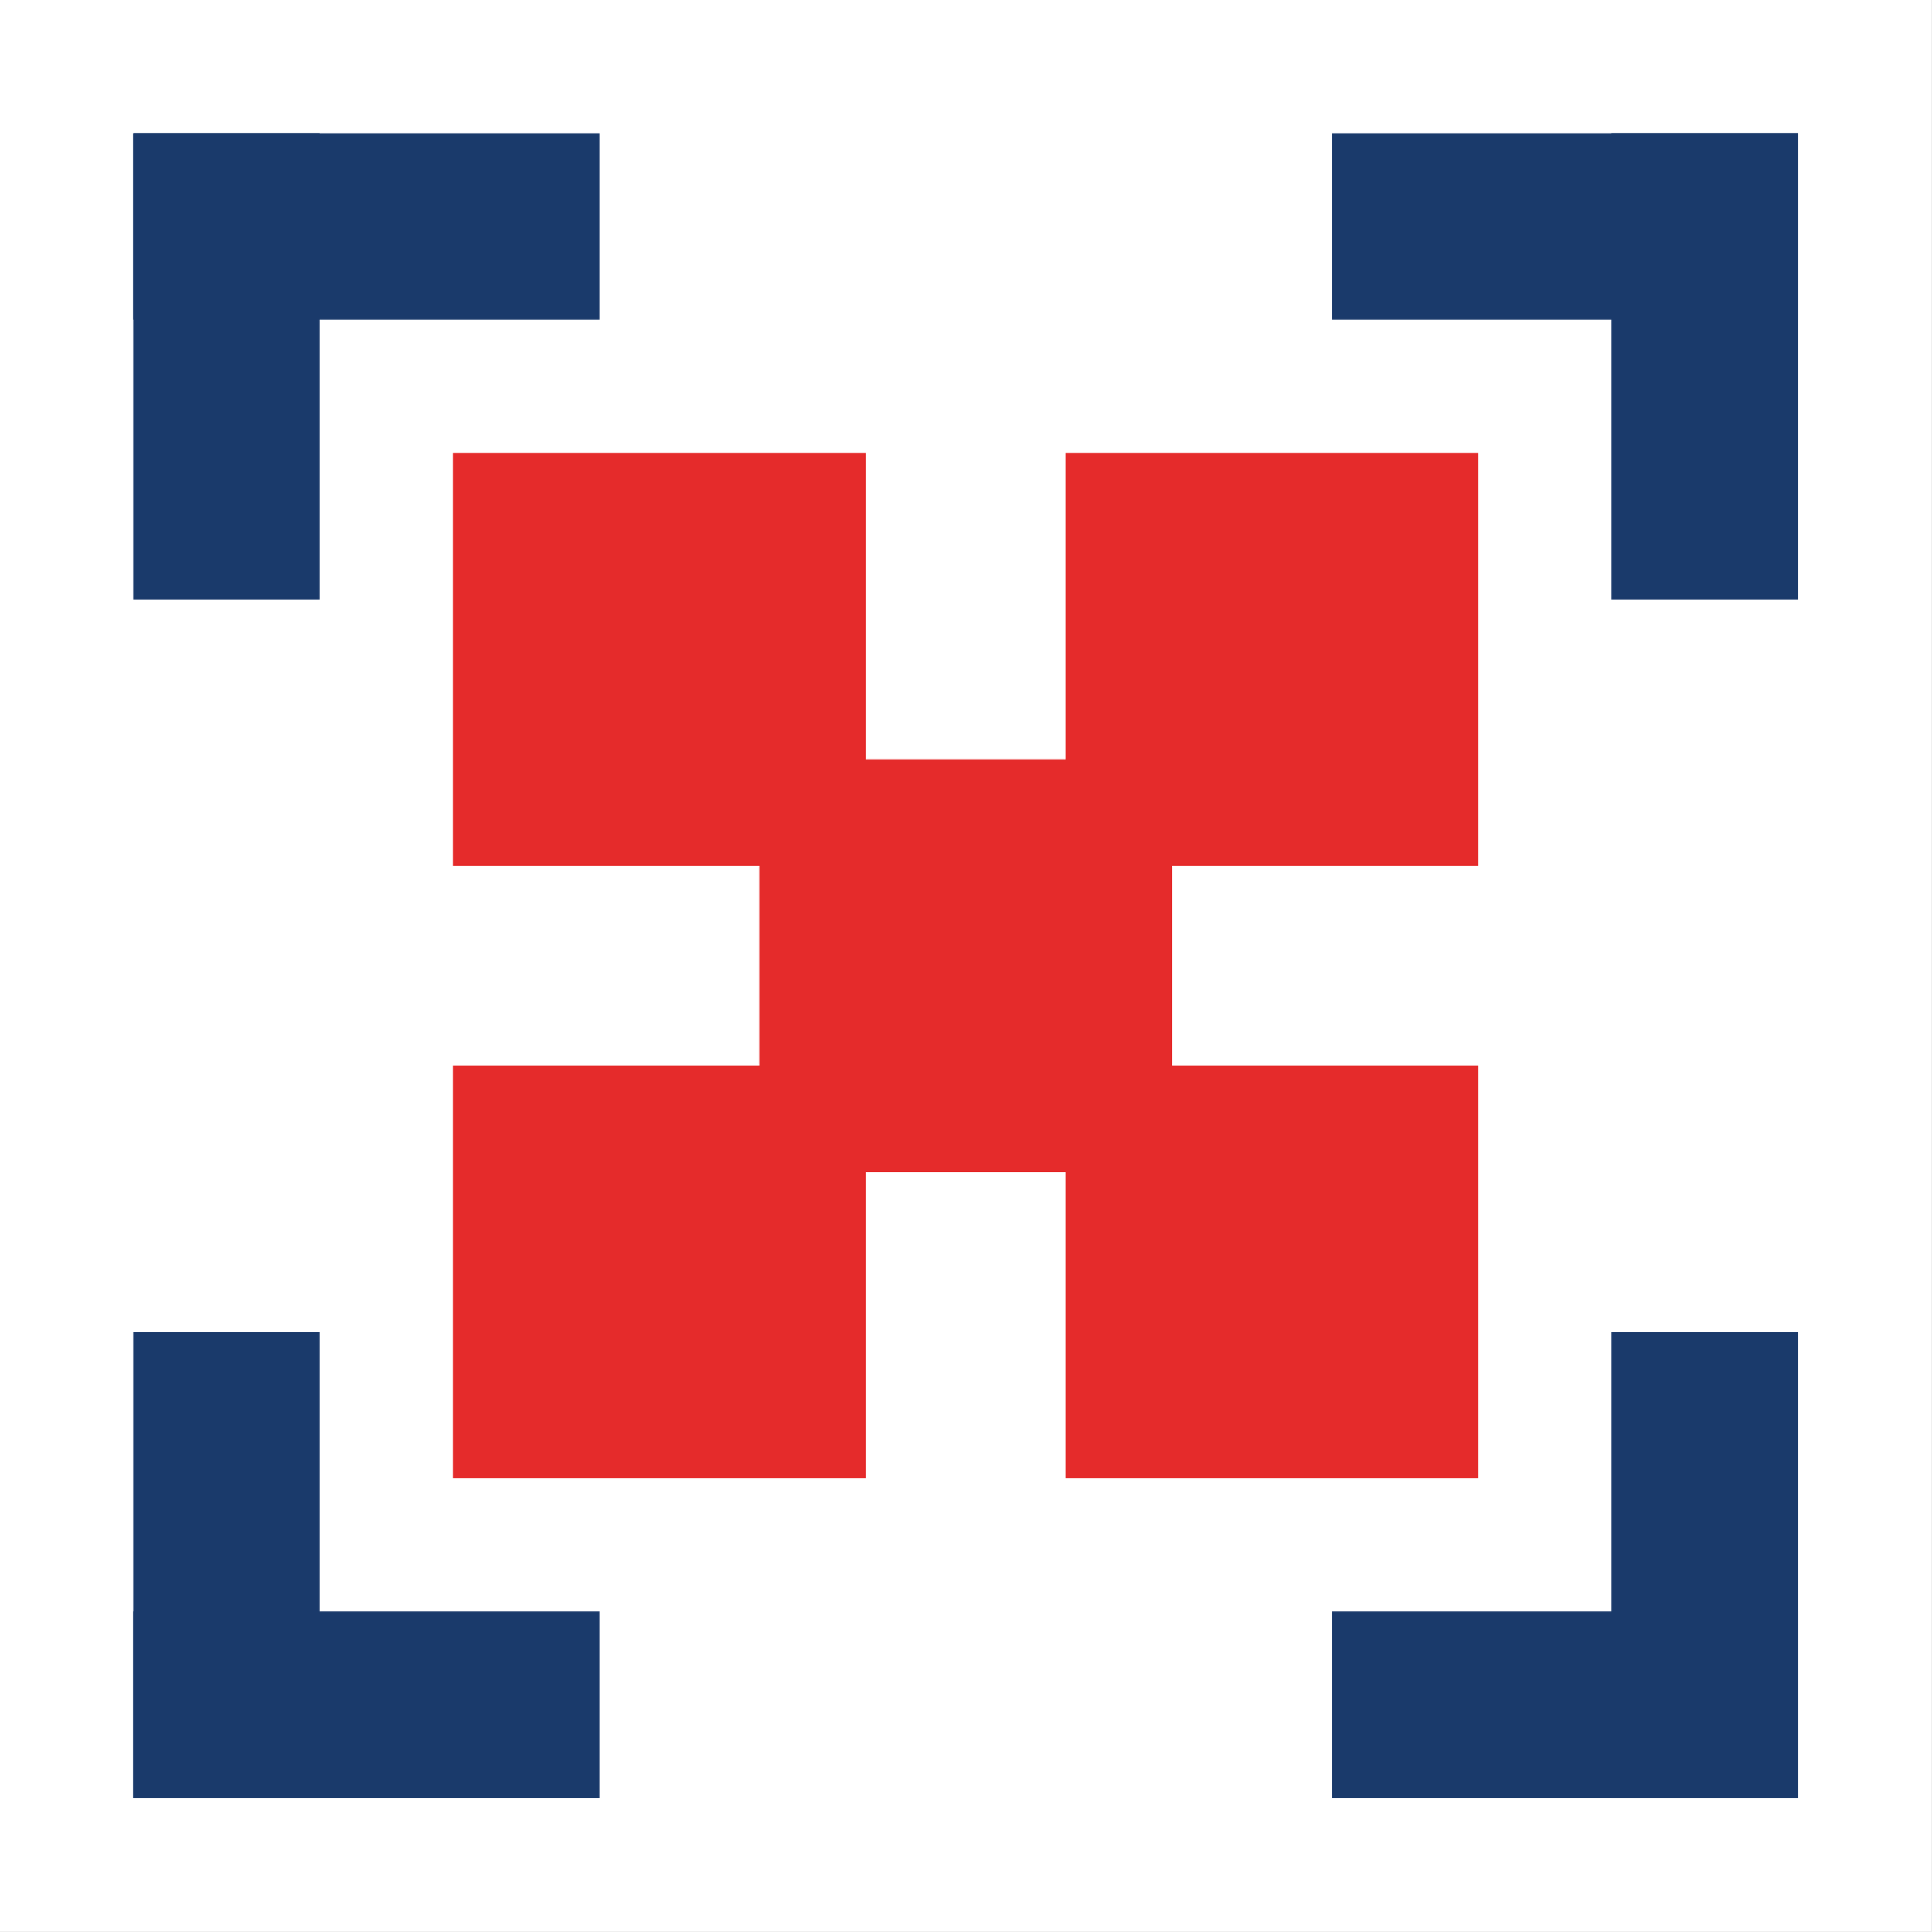
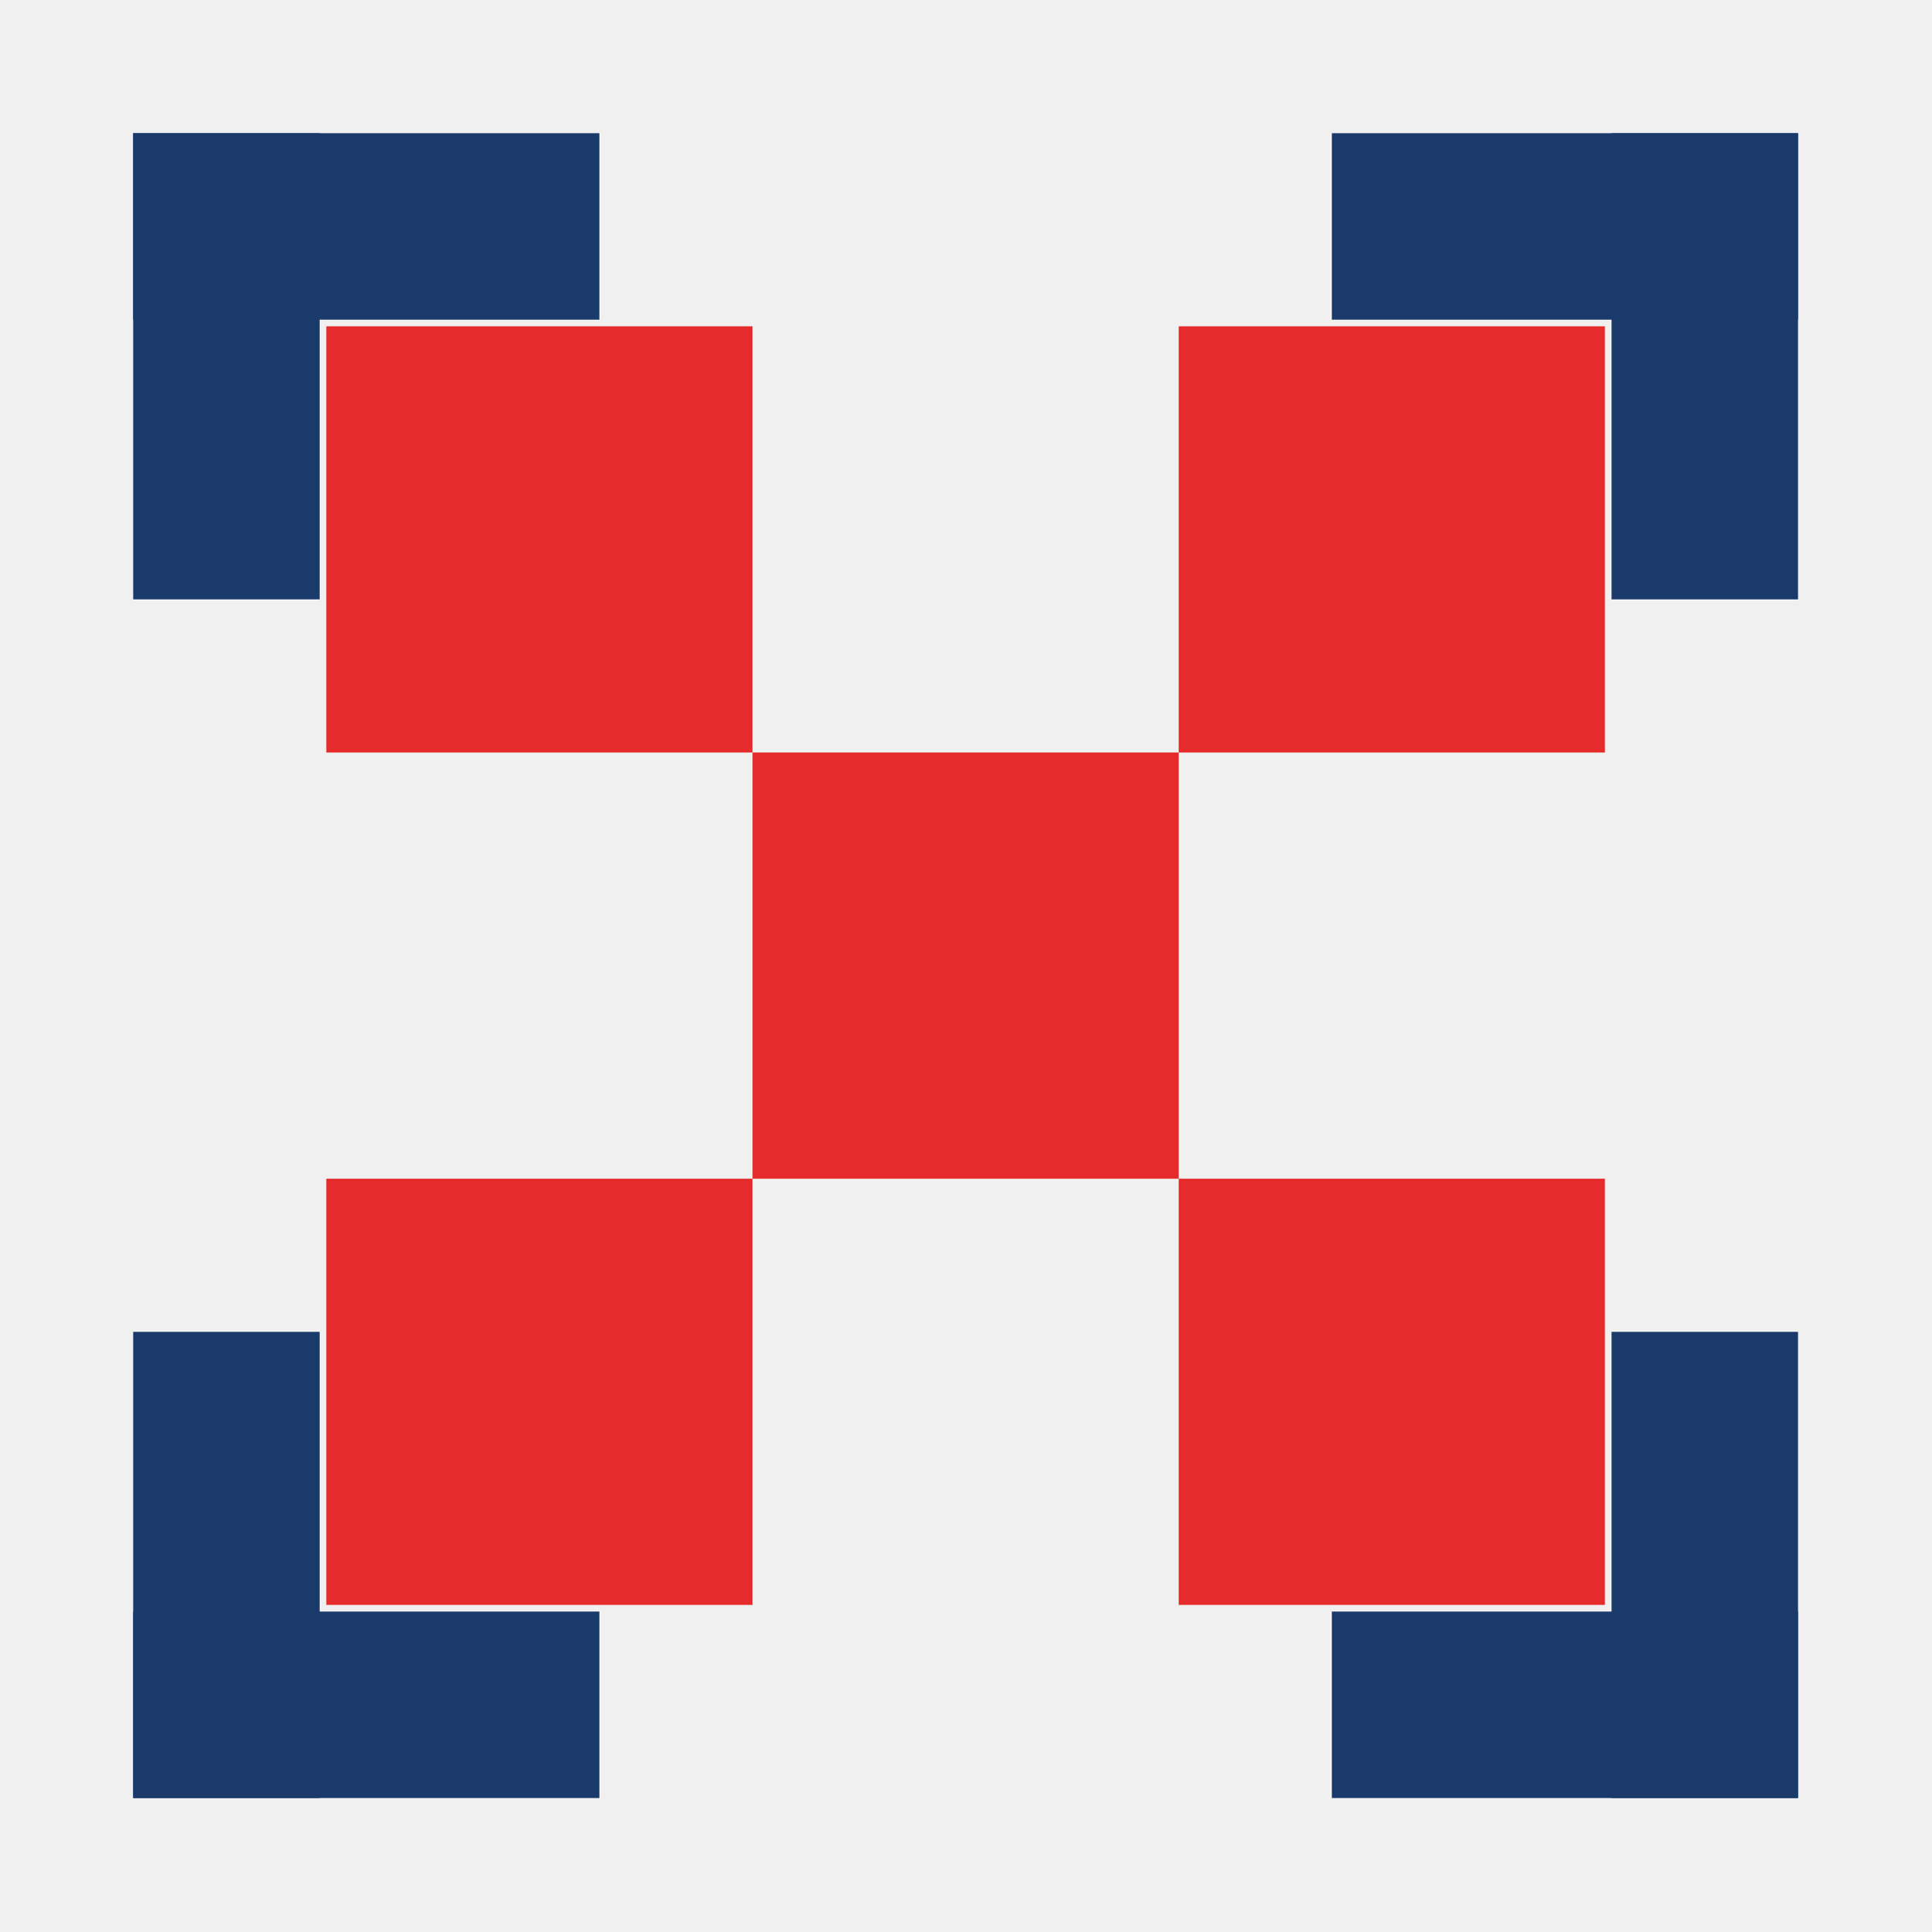
<svg xmlns="http://www.w3.org/2000/svg" viewBox="0 0 290 290" width="290" height="290">
-   <rect width="290" height="290" fill="white" />
  <rect x="20" y="20" width="70" height="28" fill="#1a3a6b" />
  <rect x="20" y="20" width="28" height="70" fill="#1a3a6b" />
  <rect x="200" y="20" width="70" height="28" fill="#1a3a6b" />
  <rect x="242" y="20" width="28" height="70" fill="#1a3a6b" />
  <rect x="20" y="242" width="70" height="28" fill="#1a3a6b" />
  <rect x="20" y="200" width="28" height="70" fill="#1a3a6b" />
  <rect x="200" y="242" width="70" height="28" fill="#1a3a6b" />
  <rect x="242" y="200" width="28" height="70" fill="#1a3a6b" />
-   <rect x="68" y="68" width="62" height="62" fill="#e52b2b" />
-   <rect x="160" y="68" width="62" height="62" fill="#e52b2b" />
-   <rect x="114" y="114" width="62" height="62" fill="#e52b2b" />
-   <rect x="68" y="160" width="62" height="62" fill="#e52b2b" />
-   <rect x="160" y="160" width="62" height="62" fill="#e52b2b" />
+   <rect x="113" y="113" width="64" height="64" fill="#e52b2b" />
+   <rect x="49" y="49" width="64" height="64" fill="#e52b2b" />
+   <rect x="177" y="49" width="64" height="64" fill="#e52b2b" />
+   <rect x="49" y="177" width="64" height="64" fill="#e52b2b" />
+   <rect x="177" y="177" width="64" height="64" fill="#e52b2b" />
</svg>
